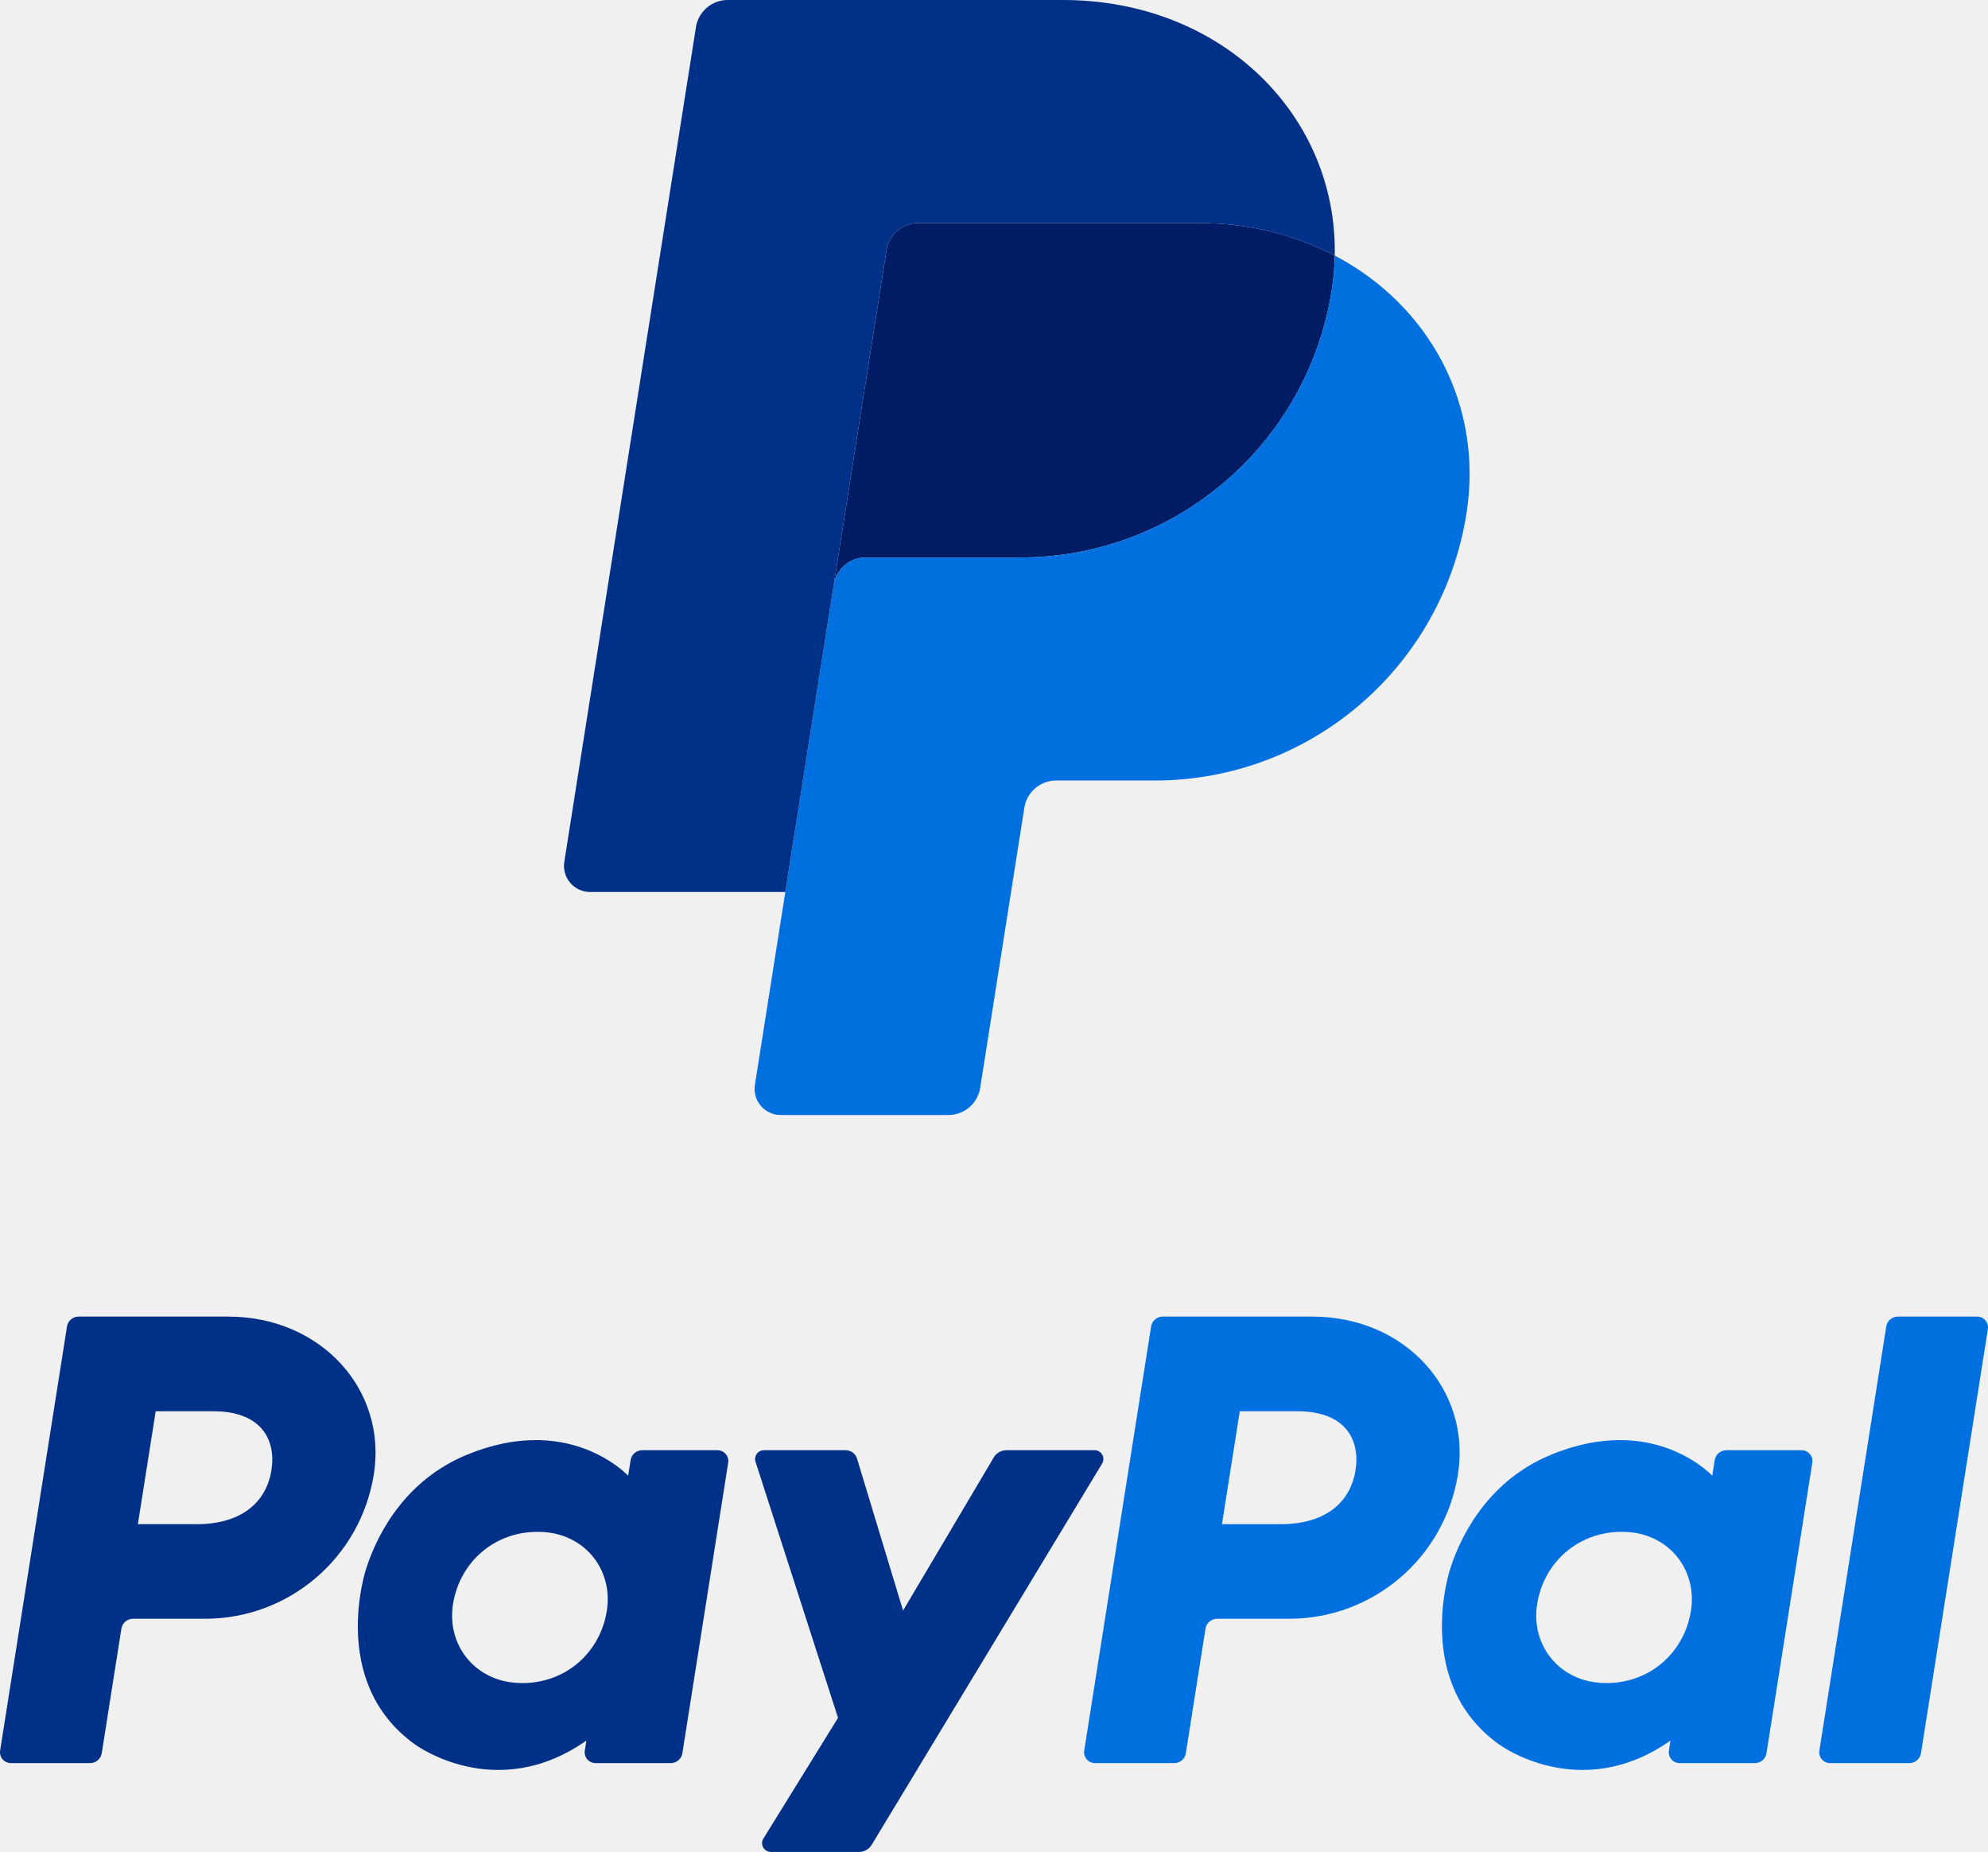
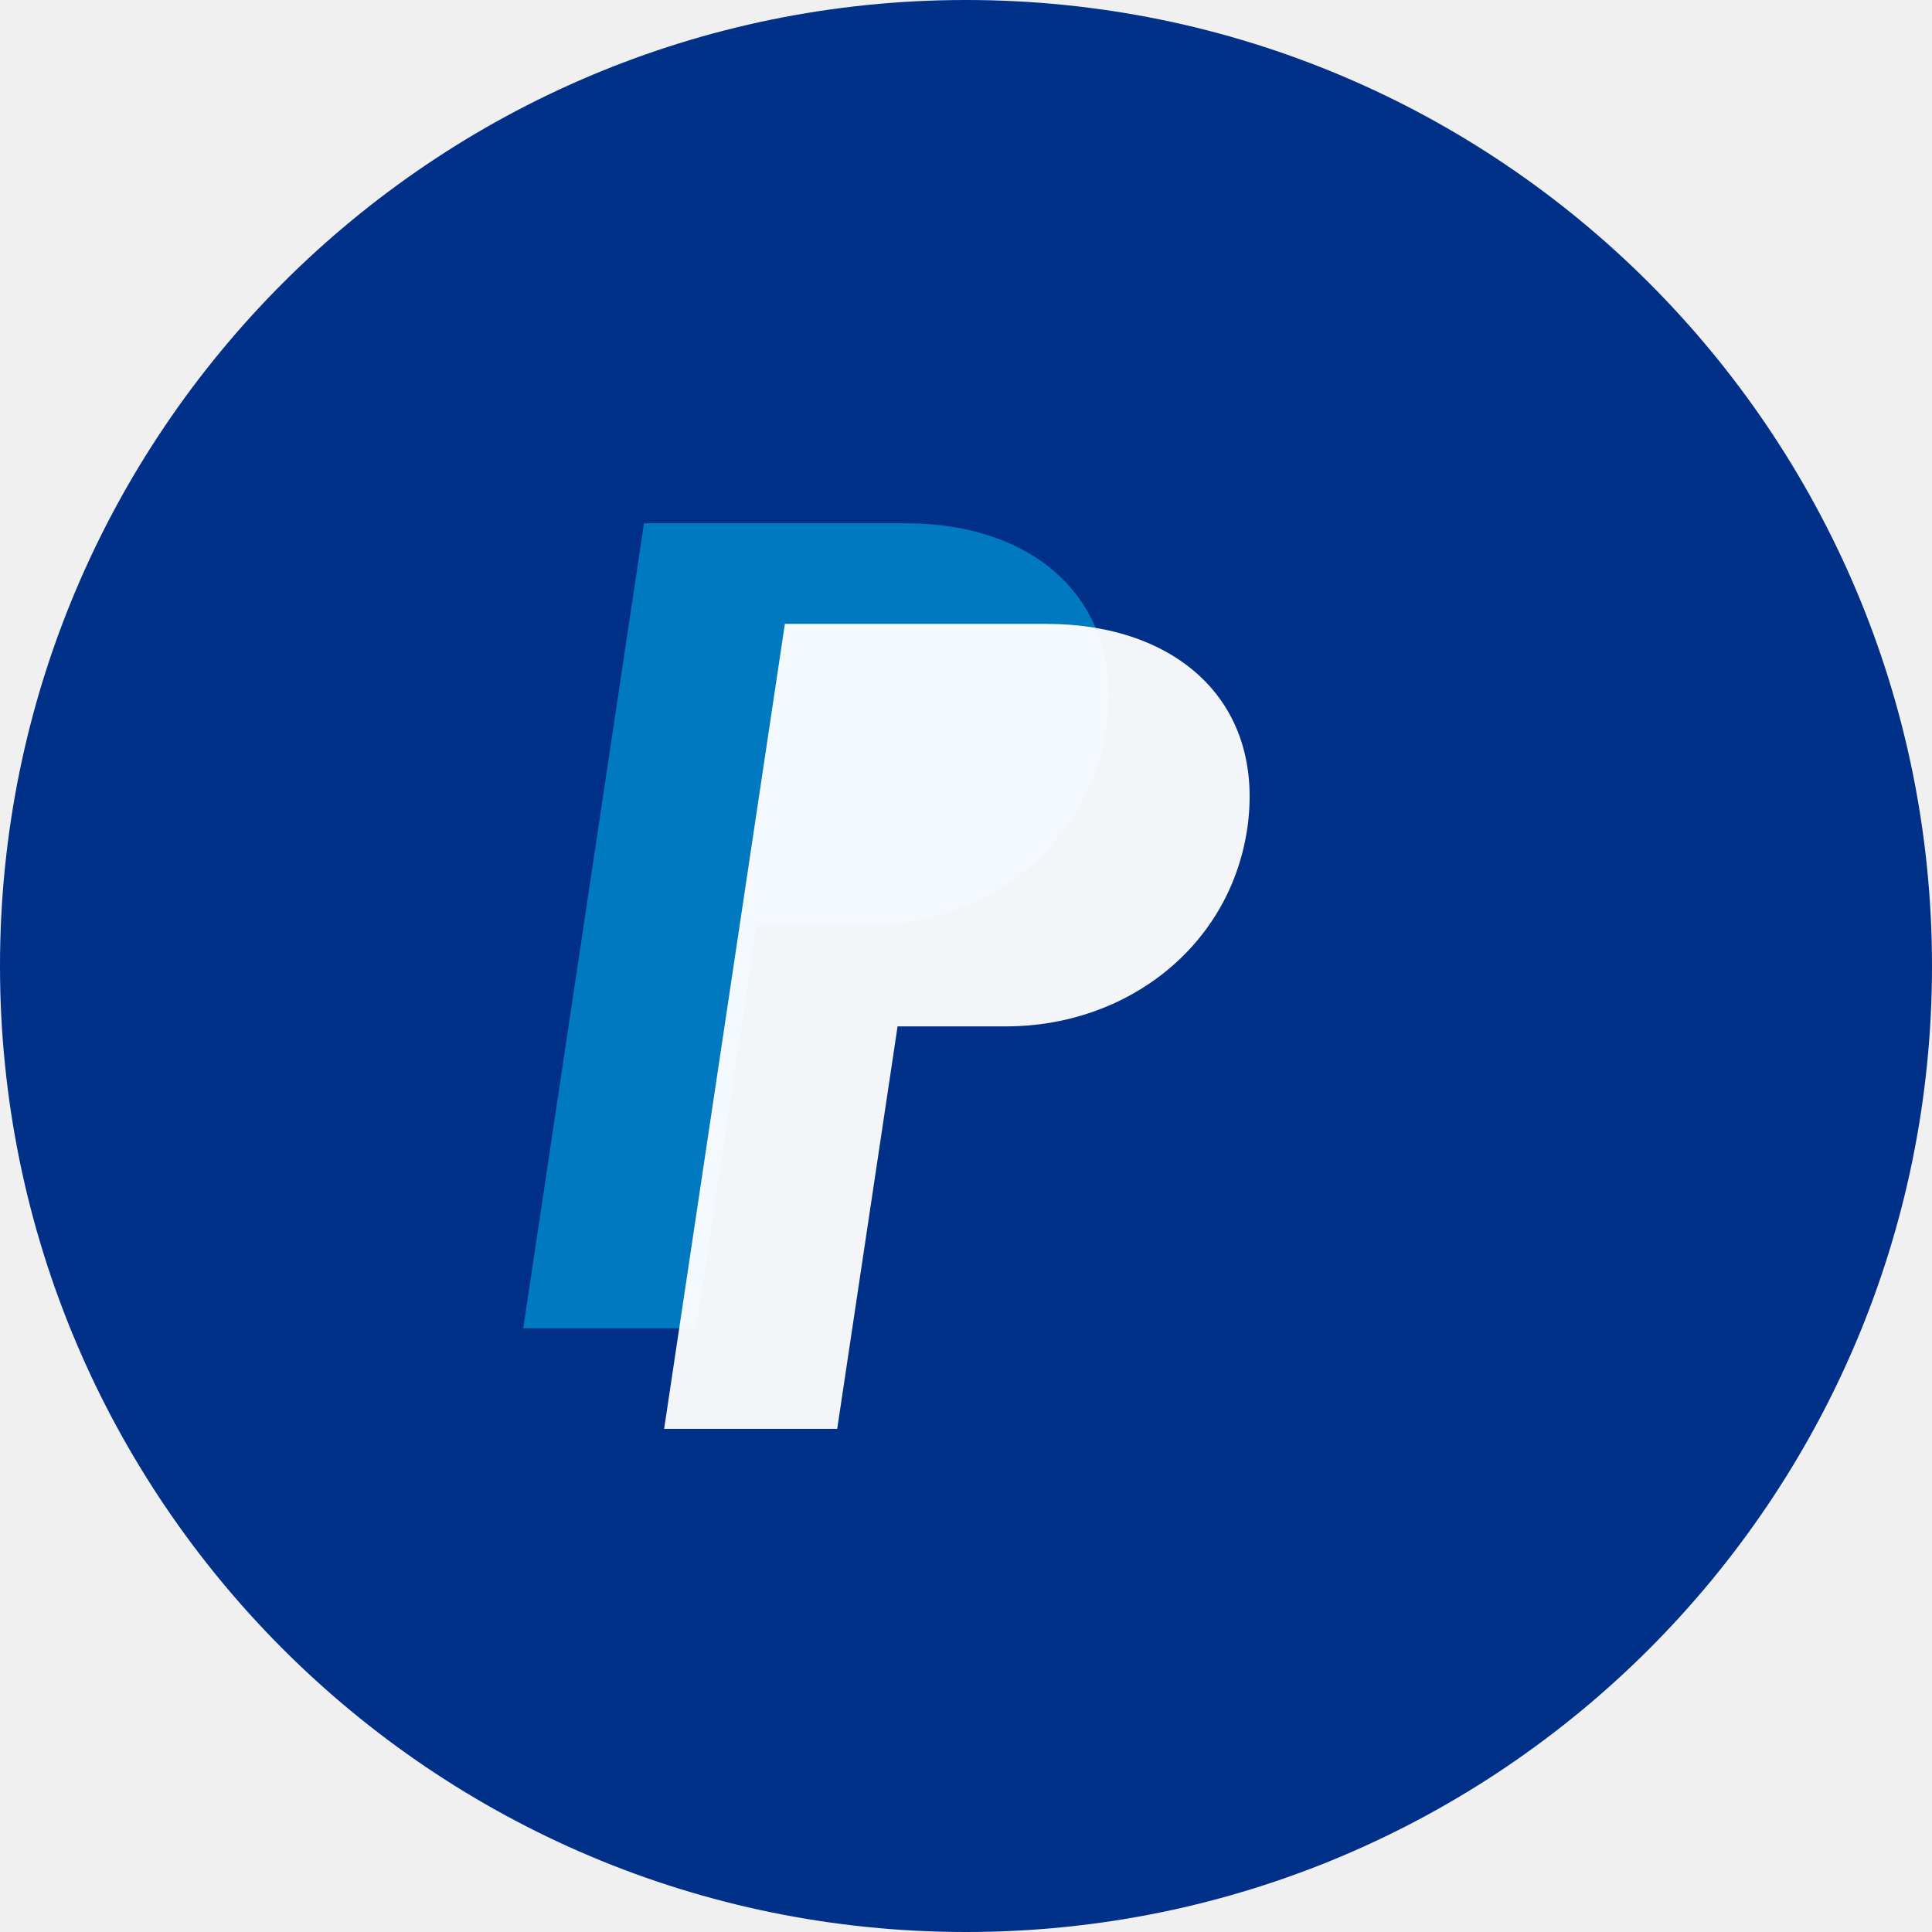
- <svg xmlns="http://www.w3.org/2000/svg" width="772.875" height="720" viewBox="0 0 204.49 190.5">
-   <g transform="matrix(.852554 0 0 .852554 680.1814 153.2576)">
-     <path clip-path="none" d="M-788.334-20.913a1.42 1.42 0 0 0-1.399 1.197l-8.067 51.163a1.31 1.31 0 0 0 1.292 1.514h9.569a1.42 1.42 0 0 0 1.399-1.195l2.368-15.025a1.42 1.42 0 0 1 1.399-1.195h8.697c10.165 0 18.792-7.415 20.368-17.465 1.59-10.133-6.325-18.973-17.547-18.994zm9.301 11.422h6.96c5.73 0 7.594 3.38 7.004 7.119-.59 3.747-3.485 6.507-9.029 6.507h-7.084zm45.787 3.48c-2.416.009-5.197.503-8.318 1.803-7.158 2.983-10.597 9.151-12.056 13.647 0 0-4.647 13.717 5.852 21.254 0 0 9.736 7.253 20.698-.449l-.188 1.203a1.31 1.31 0 0 0 1.292 1.514h9.083c.696 0 1.288-.508 1.397-1.197l5.526-35.037a1.31 1.31 0 0 0-1.292-1.514h-9.083c-.698 0-1.29.508-1.399 1.195l-.296 1.885h-.002s-3.966-4.331-11.215-4.304zm.297 11.067c1.043 0 1.997.142 2.852.418 3.918 1.259 6.142 5.021 5.498 9.103-.793 5.026-4.914 8.728-10.198 8.728-1.043 0-1.999-.143-2.854-.418-3.918-1.259-6.155-5.023-5.51-9.105.793-5.024 4.928-8.726 10.212-8.726z" fill="#003087" />
-     <path clip-path="none" d="M-657.536-20.913c-.696 0-1.288.508-1.397 1.197l-8.069 51.163a1.31 1.31 0 0 0 1.294 1.514h9.569c.696 0 1.288-.507 1.397-1.195l2.37-15.025a1.42 1.42 0 0 1 1.399-1.195h8.697c10.165 0 18.792-7.415 20.368-17.465 1.59-10.133-6.327-18.973-17.549-18.994zm9.301 11.422h6.96c5.73 0 7.596 3.38 7.006 7.119-.59 3.747-3.486 6.507-9.031 6.507h-7.084zm45.789 3.48c-2.416.009-5.197.503-8.318 1.803-7.158 2.983-10.599 9.151-12.058 13.647 0 0-4.646 13.717 5.854 21.254 0 0 9.736 7.253 20.698-.449l-.19 1.203a1.31 1.31 0 0 0 1.294 1.514h9.081a1.42 1.42 0 0 0 1.399-1.197l5.526-35.037a1.31 1.31 0 0 0-1.294-1.514h-9.081c-.698 0-1.29.508-1.399 1.195l-.297 1.885s-3.966-4.331-11.215-4.304zm.295 11.067c1.043 0 1.999.142 2.854.418 3.918 1.259 6.14 5.021 5.497 9.103-.793 5.026-4.914 8.728-10.198 8.728-1.043 0-1.997-.143-2.852-.418-3.918-1.259-6.155-5.023-5.51-9.105.792-5.024 4.926-8.726 10.21-8.726z" fill="#0070e0" />
-     <path clip-path="none" d="M-705.651-4.787a1.06 1.06 0 0 0-1.01 1.387l9.956 30.9-9.004 14.564c-.436.707.071 1.618.903 1.618h10.639a1.77 1.77 0 0 0 1.515-.853l27.807-46.007c.428-.707-.081-1.611-.907-1.611h-10.639a1.77 1.77 0 0 0-1.523.867l-10.946 18.483-5.557-18.345c-.182-.597-.731-1.004-1.356-1.004z" fill="#003087" />
-     <path clip-path="none" d="M-568.839-20.913c-.696 0-1.288.508-1.397 1.197l-8.069 51.163a1.31 1.31 0 0 0 1.294 1.514h9.567c.696 0 1.288-.507 1.397-1.195l8.071-51.165a1.31 1.31 0 0 0-1.296-1.514z" fill="#0070e0" />
-     <path clip-path="none" d="M-687.026-152.855c-1.907 0-3.532 1.387-3.829 3.272l-6.365 40.358-5.848 37.085-.004.031.007-.031 5.848-37.085c.297-1.885 1.92-3.272 3.828-3.272h18.646c18.765 0 34.693-13.691 37.601-32.243a30.77 30.77 0 0 0 .367-4.183v-.002h-.002c-4.769-2.502-10.369-3.931-16.505-3.931z" fill="#001c64" />
-     <path clip-path="none" d="M-636.776-148.925c-.026 1.378-.146 2.775-.367 4.185-2.909 18.552-18.836 32.243-37.601 32.243h-18.646c-1.907 0-3.53 1.387-3.828 3.272l-5.848 37.085-3.67 23.267a3.15 3.15 0 0 0 3.111 3.639h20.239c1.909 0 3.532-1.387 3.83-3.272l5.331-33.813a3.88 3.88 0 0 1 3.829-3.274h11.918c18.765 0 34.691-13.69 37.599-32.241 2.065-13.17-4.562-25.15-15.897-31.091z" fill="#0070e0" />
-     <path clip-path="none" d="M-710.02-179.763a3.88 3.88 0 0 0-3.829 3.274l-15.882 100.708a3.15 3.15 0 0 0 3.111 3.641h23.552l5.848-37.085 6.365-40.358c.297-1.885 1.922-3.272 3.829-3.272h33.743c6.137 0 11.737 1.43 16.507 3.929.325-16.89-13.612-30.836-32.775-30.836z" fill="#003087" />
-   </g>
+ <svg xmlns="http://www.w3.org/2000/svg" viewBox="0 0 48 48" width="48" height="48">
+   <rect width="48" height="48" rx="24" fill="#003087" />
+   <path d="M16 13h6.5c3.2 0 5.4 1.9 5 5-.4 3-3 5-6 5H18.8l-1.5 10H13l3-20z" fill="#0079C1" />
+   <path d="M19.5 15.5h6.5c3.2 0 5.4 1.9 5 5-.4 3-3 5-6 5h-2.7l-1.5 10H16.5l3-20z" fill="#FFFFFF" opacity="0.95" />
</svg>
